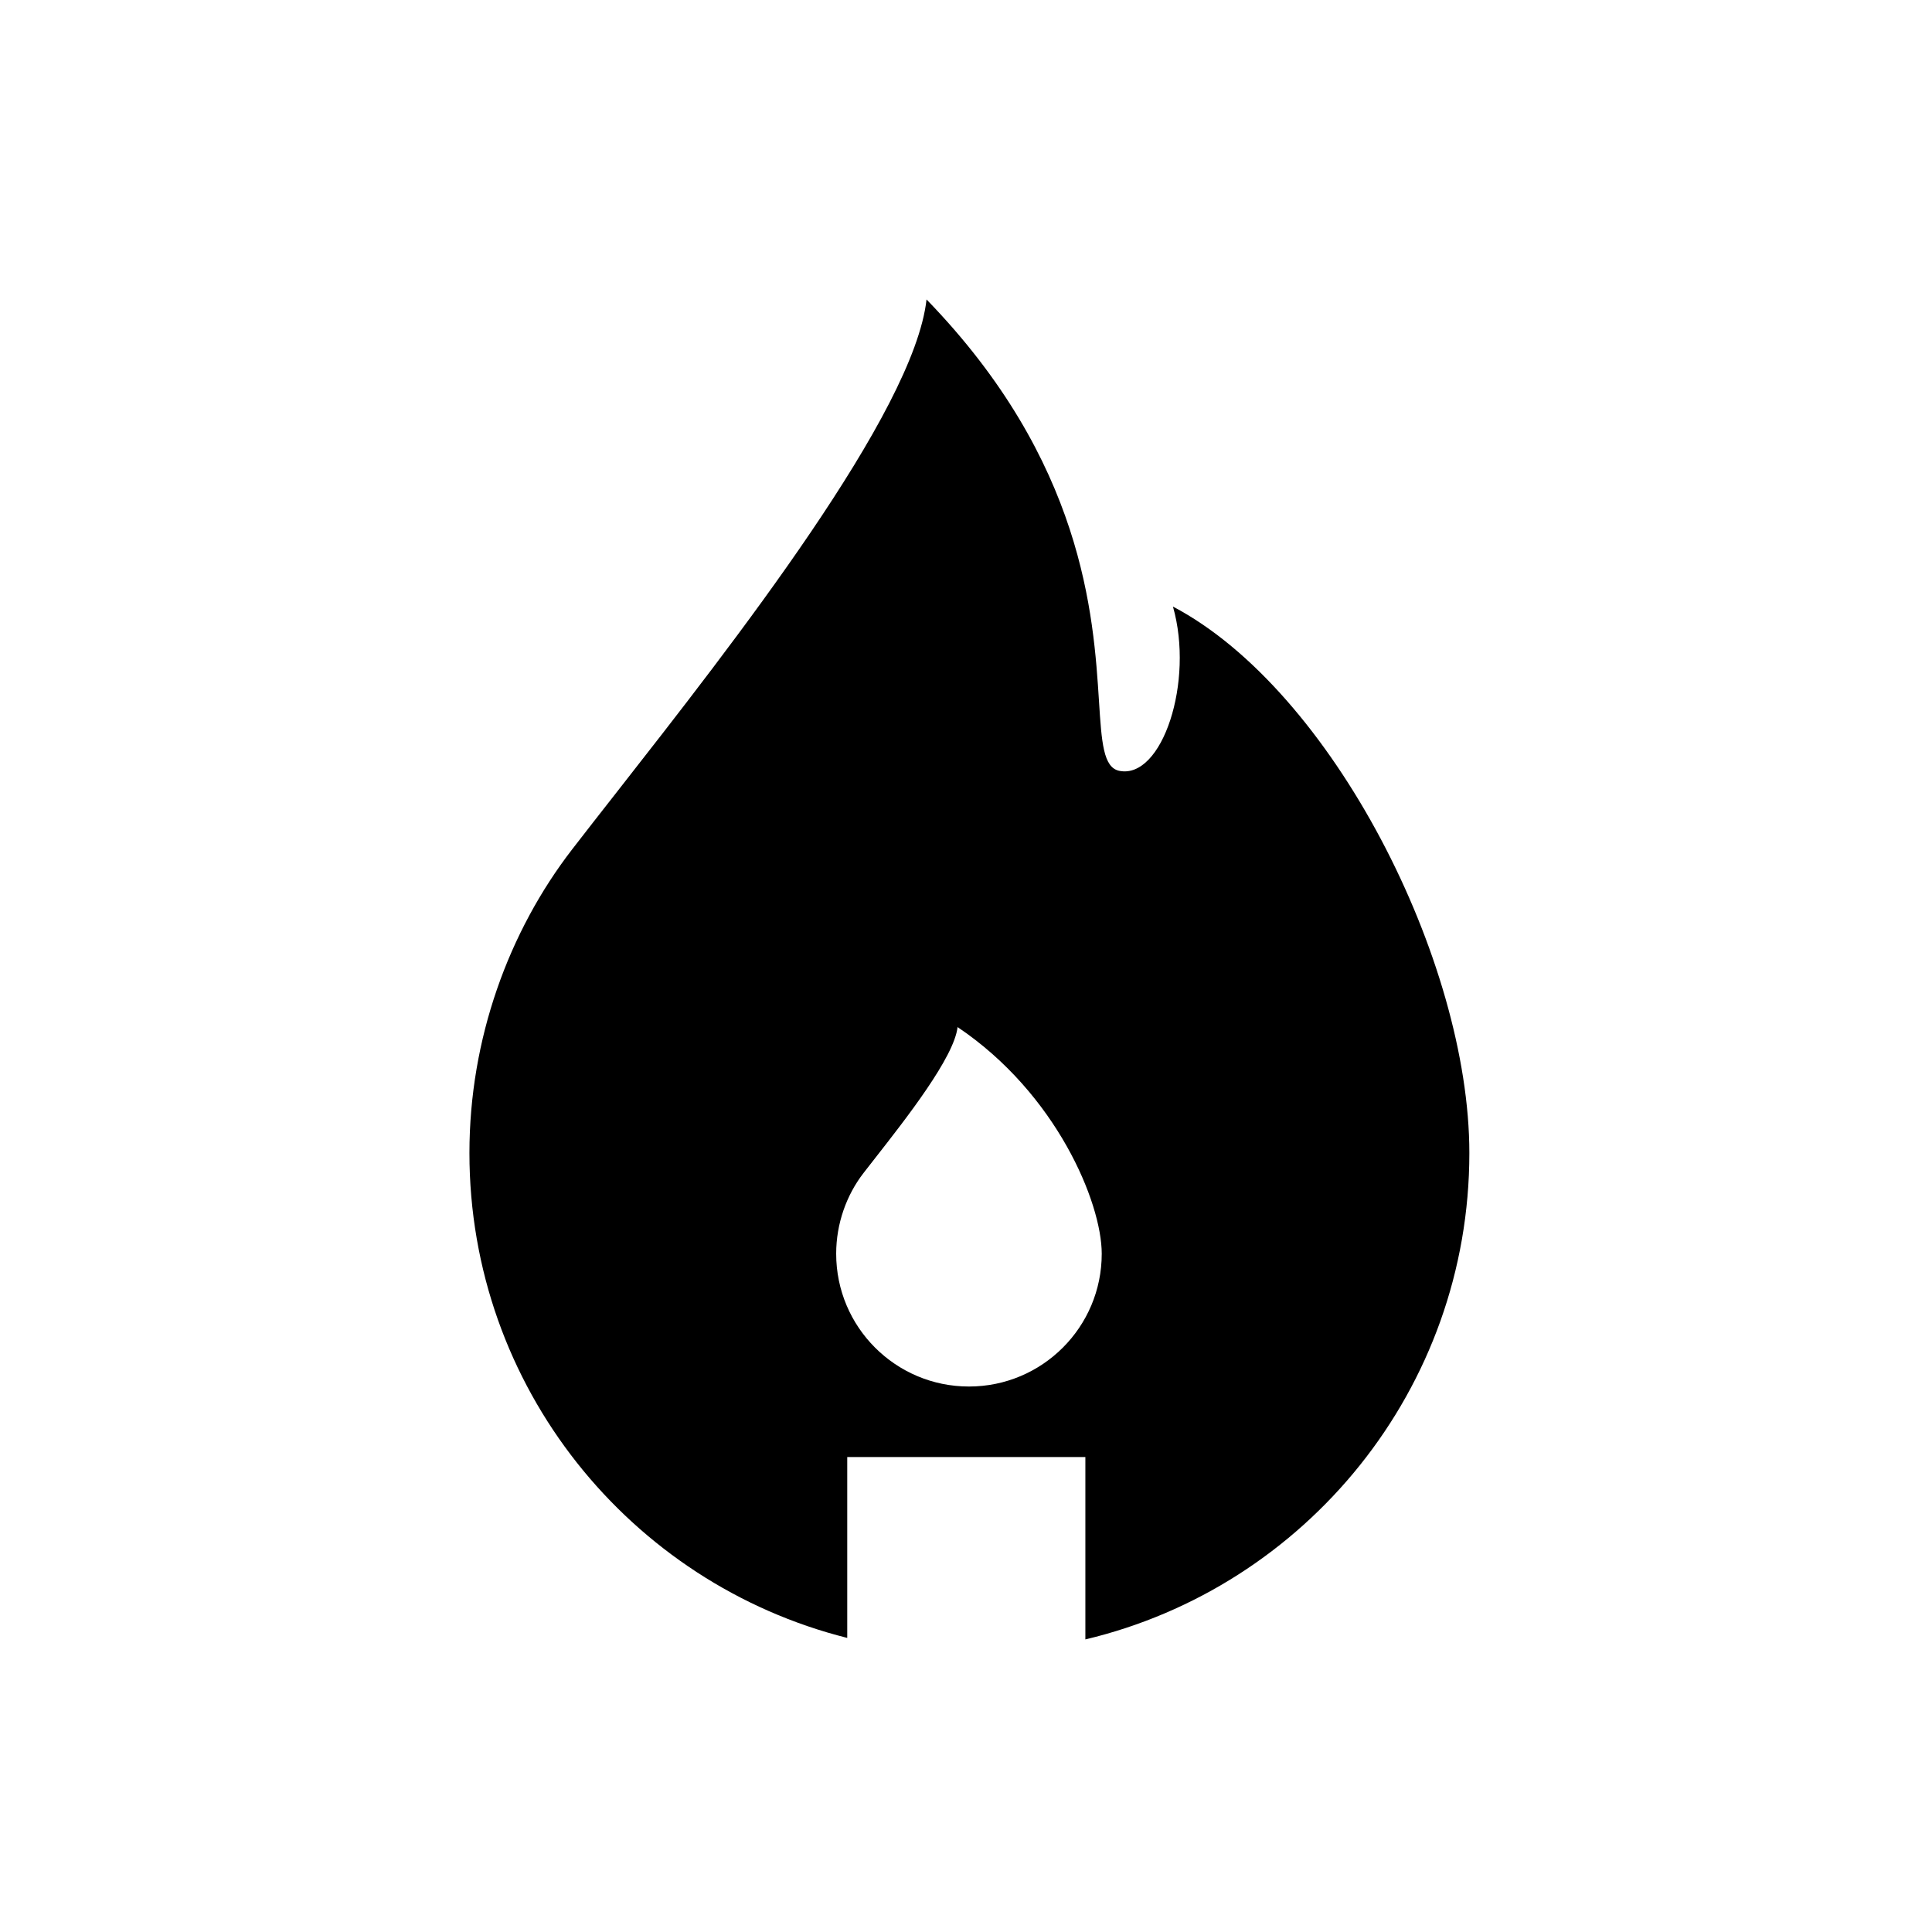
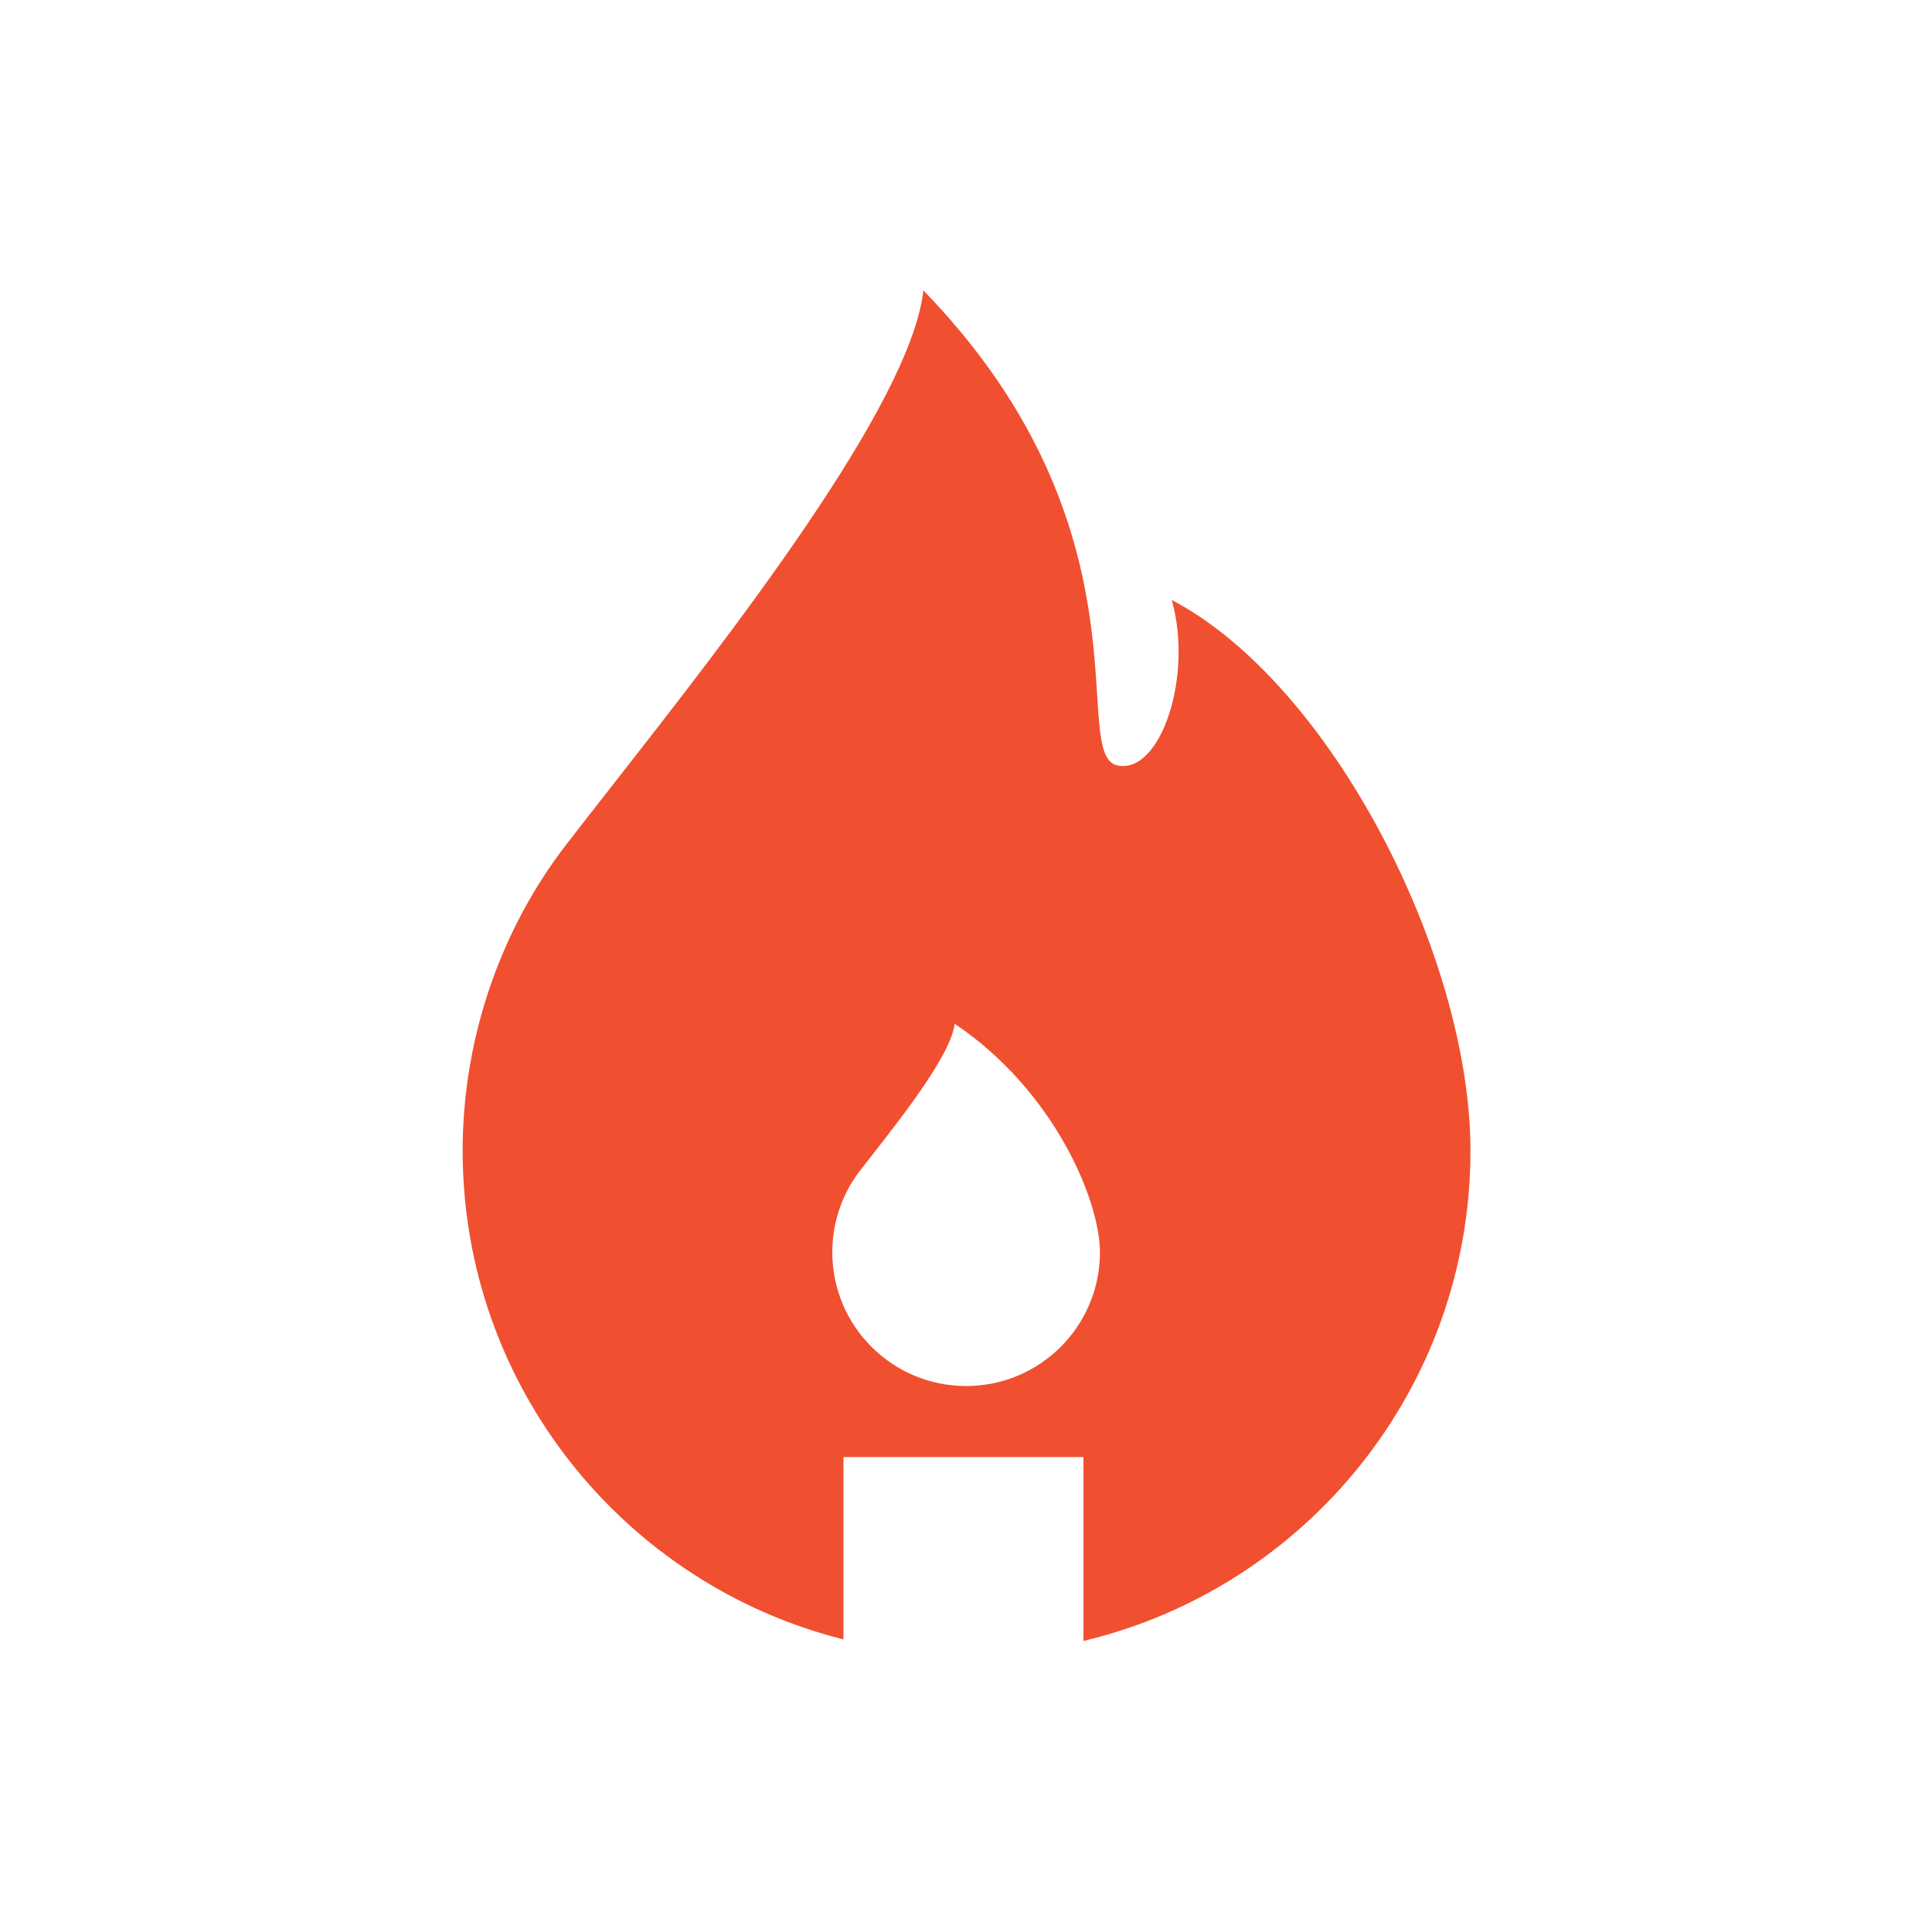
- <svg xmlns="http://www.w3.org/2000/svg" viewBox="0 0 200 200" fill="currentColor" fill-rule="evenodd" clip-rule="evenodd">
+ <svg xmlns="http://www.w3.org/2000/svg" viewBox="1.076 1.173 198.435 198.435" fill="#F05030" fill-rule="evenodd" clip-rule="evenodd">
  <path d="M87.706 169.556V150.83h24.651v18.882c22.795-5.414 39.75-25.905 39.75-50.356 0-19.903-14.211-47.904-30.684-56.563 2.218 7.763-1.109 17.893-5.545 17.005-1.672-.334-1.839-2.96-2.11-7.195-.566-8.879-1.585-24.835-17.853-41.603C94.614 42.71 75.937 66.561 63.777 82.091c-1.66 2.119-3.198 4.084-4.554 5.841-6.561 8.502-10.628 19.606-10.628 31.424 0 24.222 16.639 44.558 39.111 50.2Zm26.345-39.769c0 7.591-6.154 13.745-13.745 13.745s-13.745-6.154-13.745-13.745c0-3.139 1.08-6.088 2.822-8.346.36-.466.768-.988 1.209-1.55 3.229-4.124 8.19-10.458 8.535-13.568 10.236 6.872 14.924 18.179 14.924 23.464Z" />
</svg>
